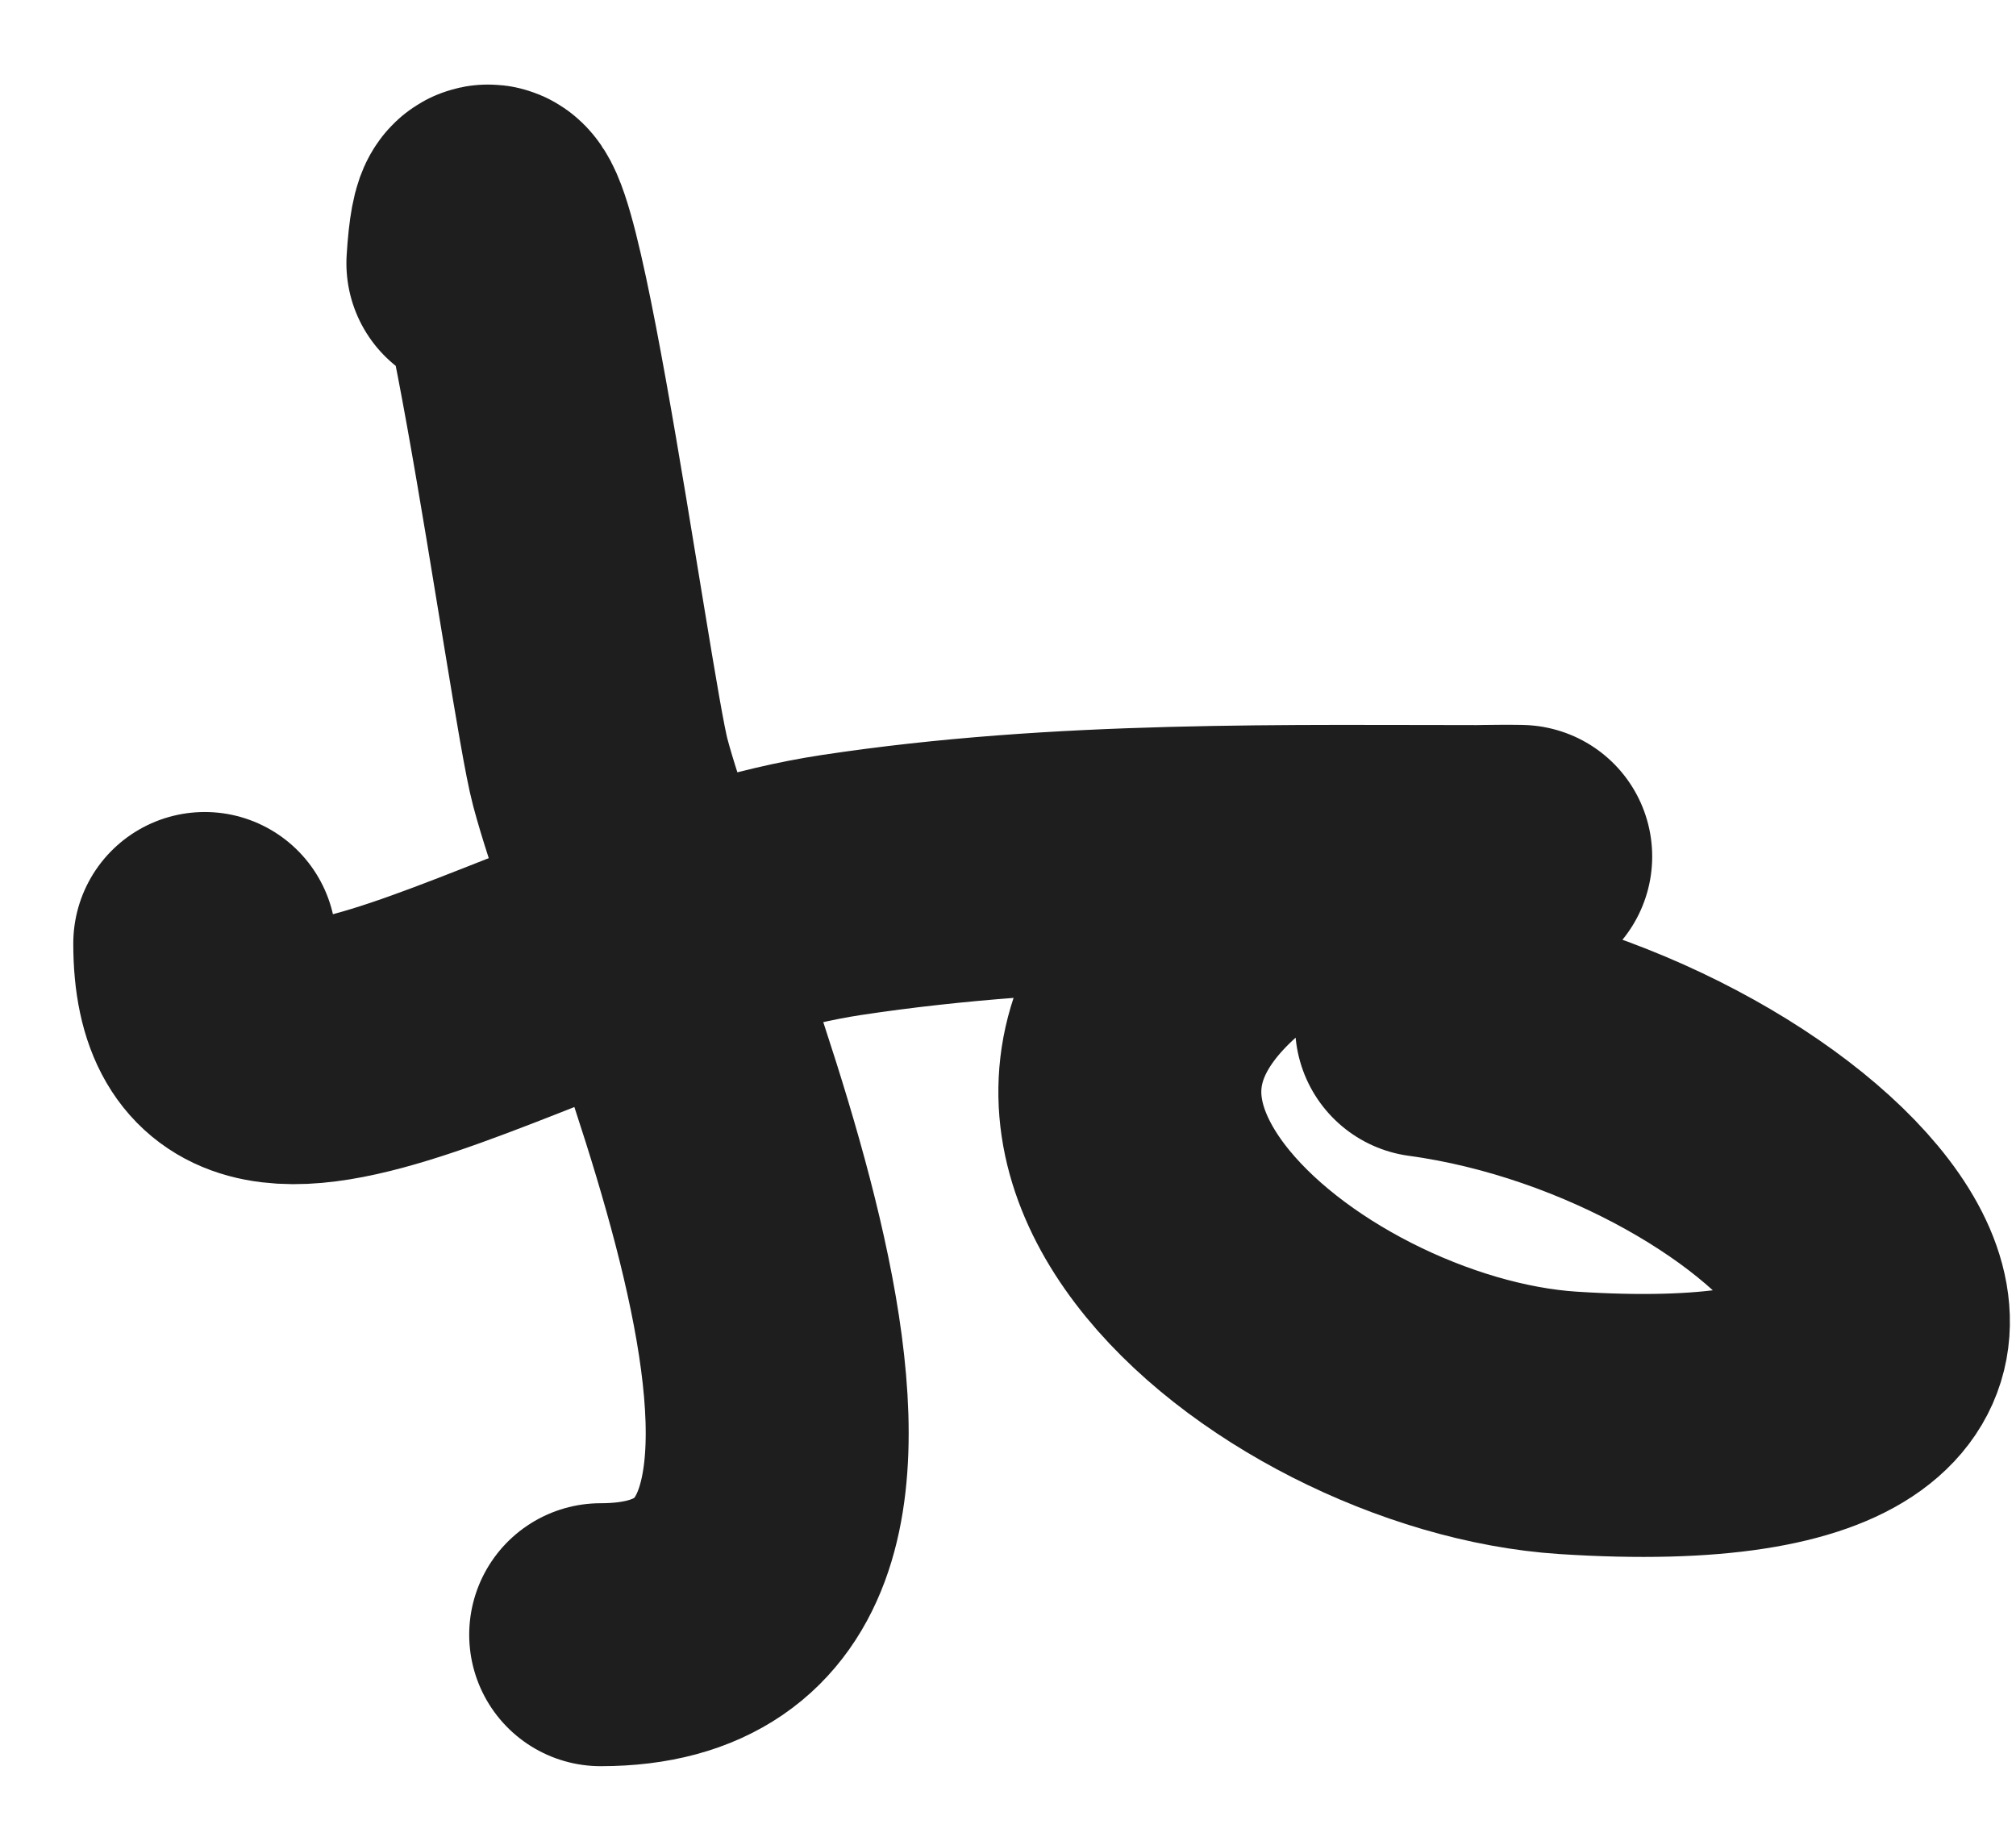
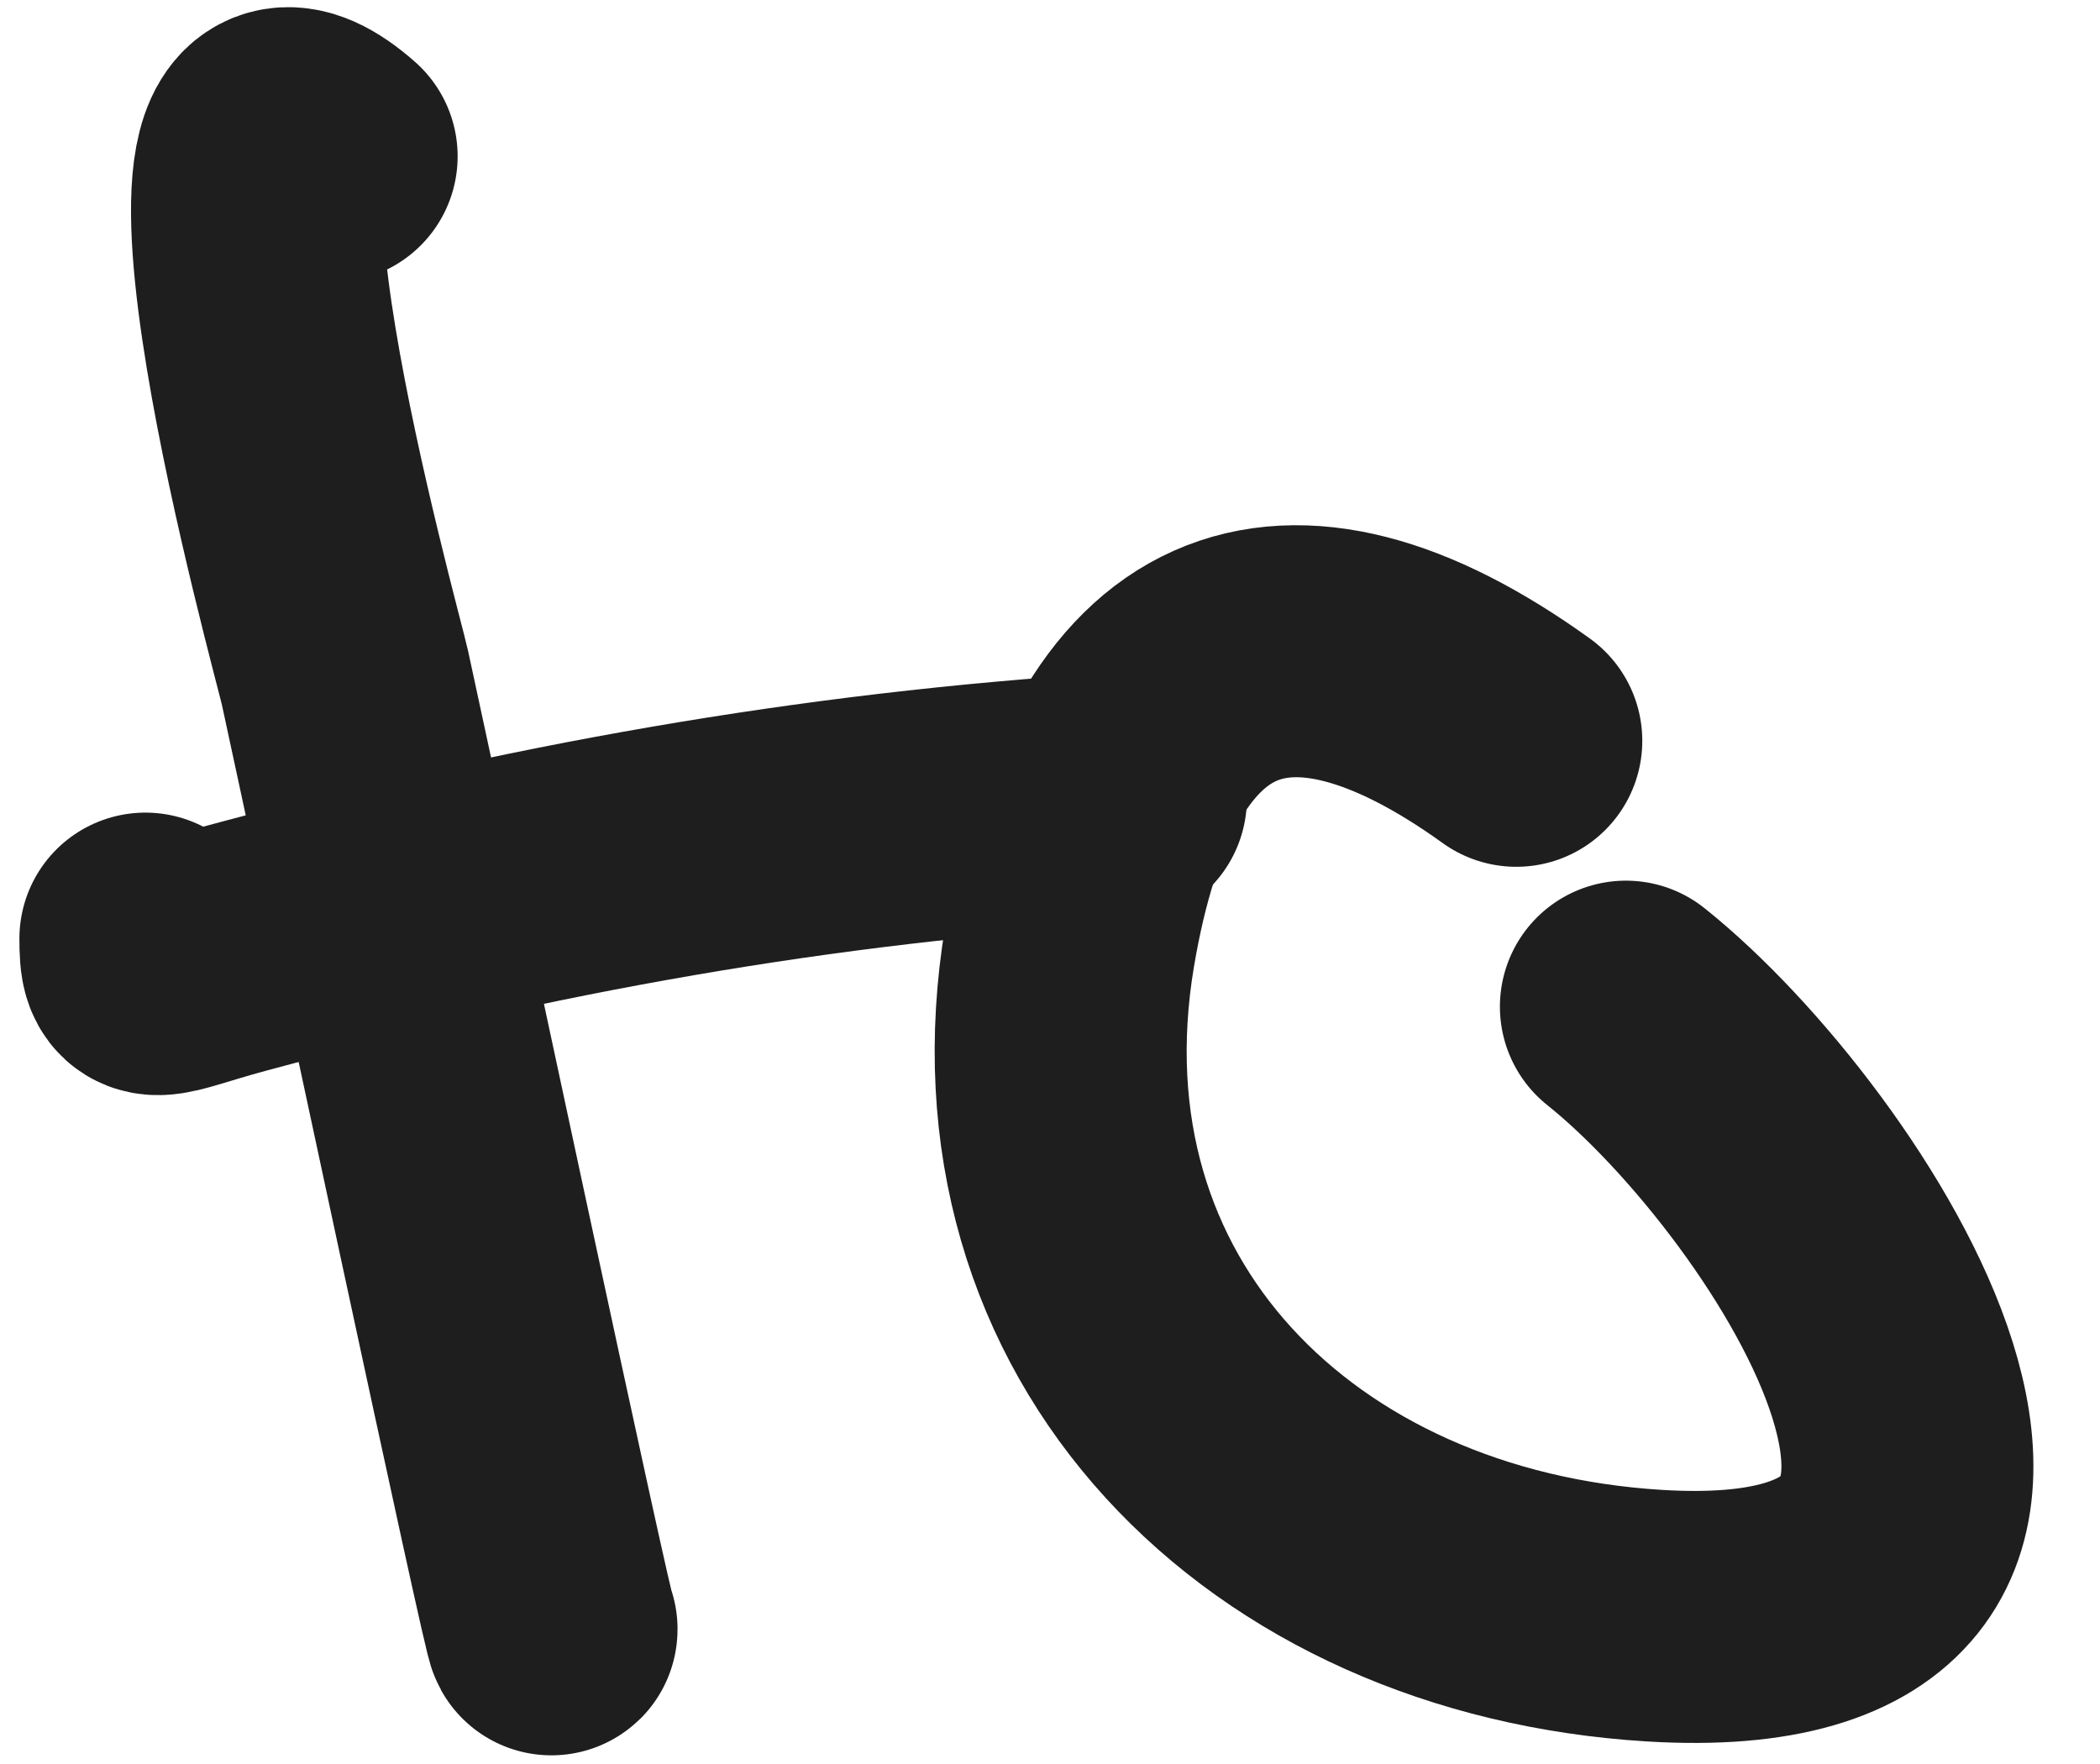
- <svg xmlns="http://www.w3.org/2000/svg" width="23" height="21" viewBox="0 0 23 21" fill="none">
-   <path d="M5.452 3.003C5.613 0.419 6.612 7.925 6.848 8.81C7.493 11.234 11.046 18.65 6.853 18.65" stroke="#1E1E1E" stroke-width="3" stroke-linecap="round" stroke-linejoin="round" />
-   <path d="M2.336 10.764C2.336 13.694 6.245 10.605 9.599 10.097C12.11 9.717 14.654 9.773 17.187 9.773C18.033 9.773 15.337 9.722 14.846 9.989C10.294 12.463 14.69 16.026 17.888 16.233C24.512 16.663 20.597 12.288 16.275 11.7" stroke="#1E1E1E" stroke-width="3" stroke-linecap="round" stroke-linejoin="round" />
+ <svg xmlns="http://www.w3.org/2000/svg" width="25" height="21" viewBox="0 0 25 21" fill="none">
+   <path d="M3.948 1.861C1.9 0.057 4.023 7.685 4.106 8.065C4.568 10.19 6.566 19.582 6.566 19.395" stroke="#1E1E1E" stroke-width="3" stroke-linecap="round" stroke-linejoin="round" />
+   <path d="M1.731 11.174C1.731 11.711 1.8 11.563 2.767 11.301C6.292 10.346 9.69 9.735 13.344 9.506" stroke="#1E1E1E" stroke-width="3" stroke-linecap="round" stroke-linejoin="round" />
+   <path d="M18.051 8.819C15.282 6.826 13.346 7.619 12.734 11.263C11.985 15.726 15.259 18.962 19.693 19.234C25.407 19.584 21.657 13.82 19.356 11.984" stroke="#1E1E1E" stroke-width="3" stroke-linecap="round" stroke-linejoin="round" />
</svg>
